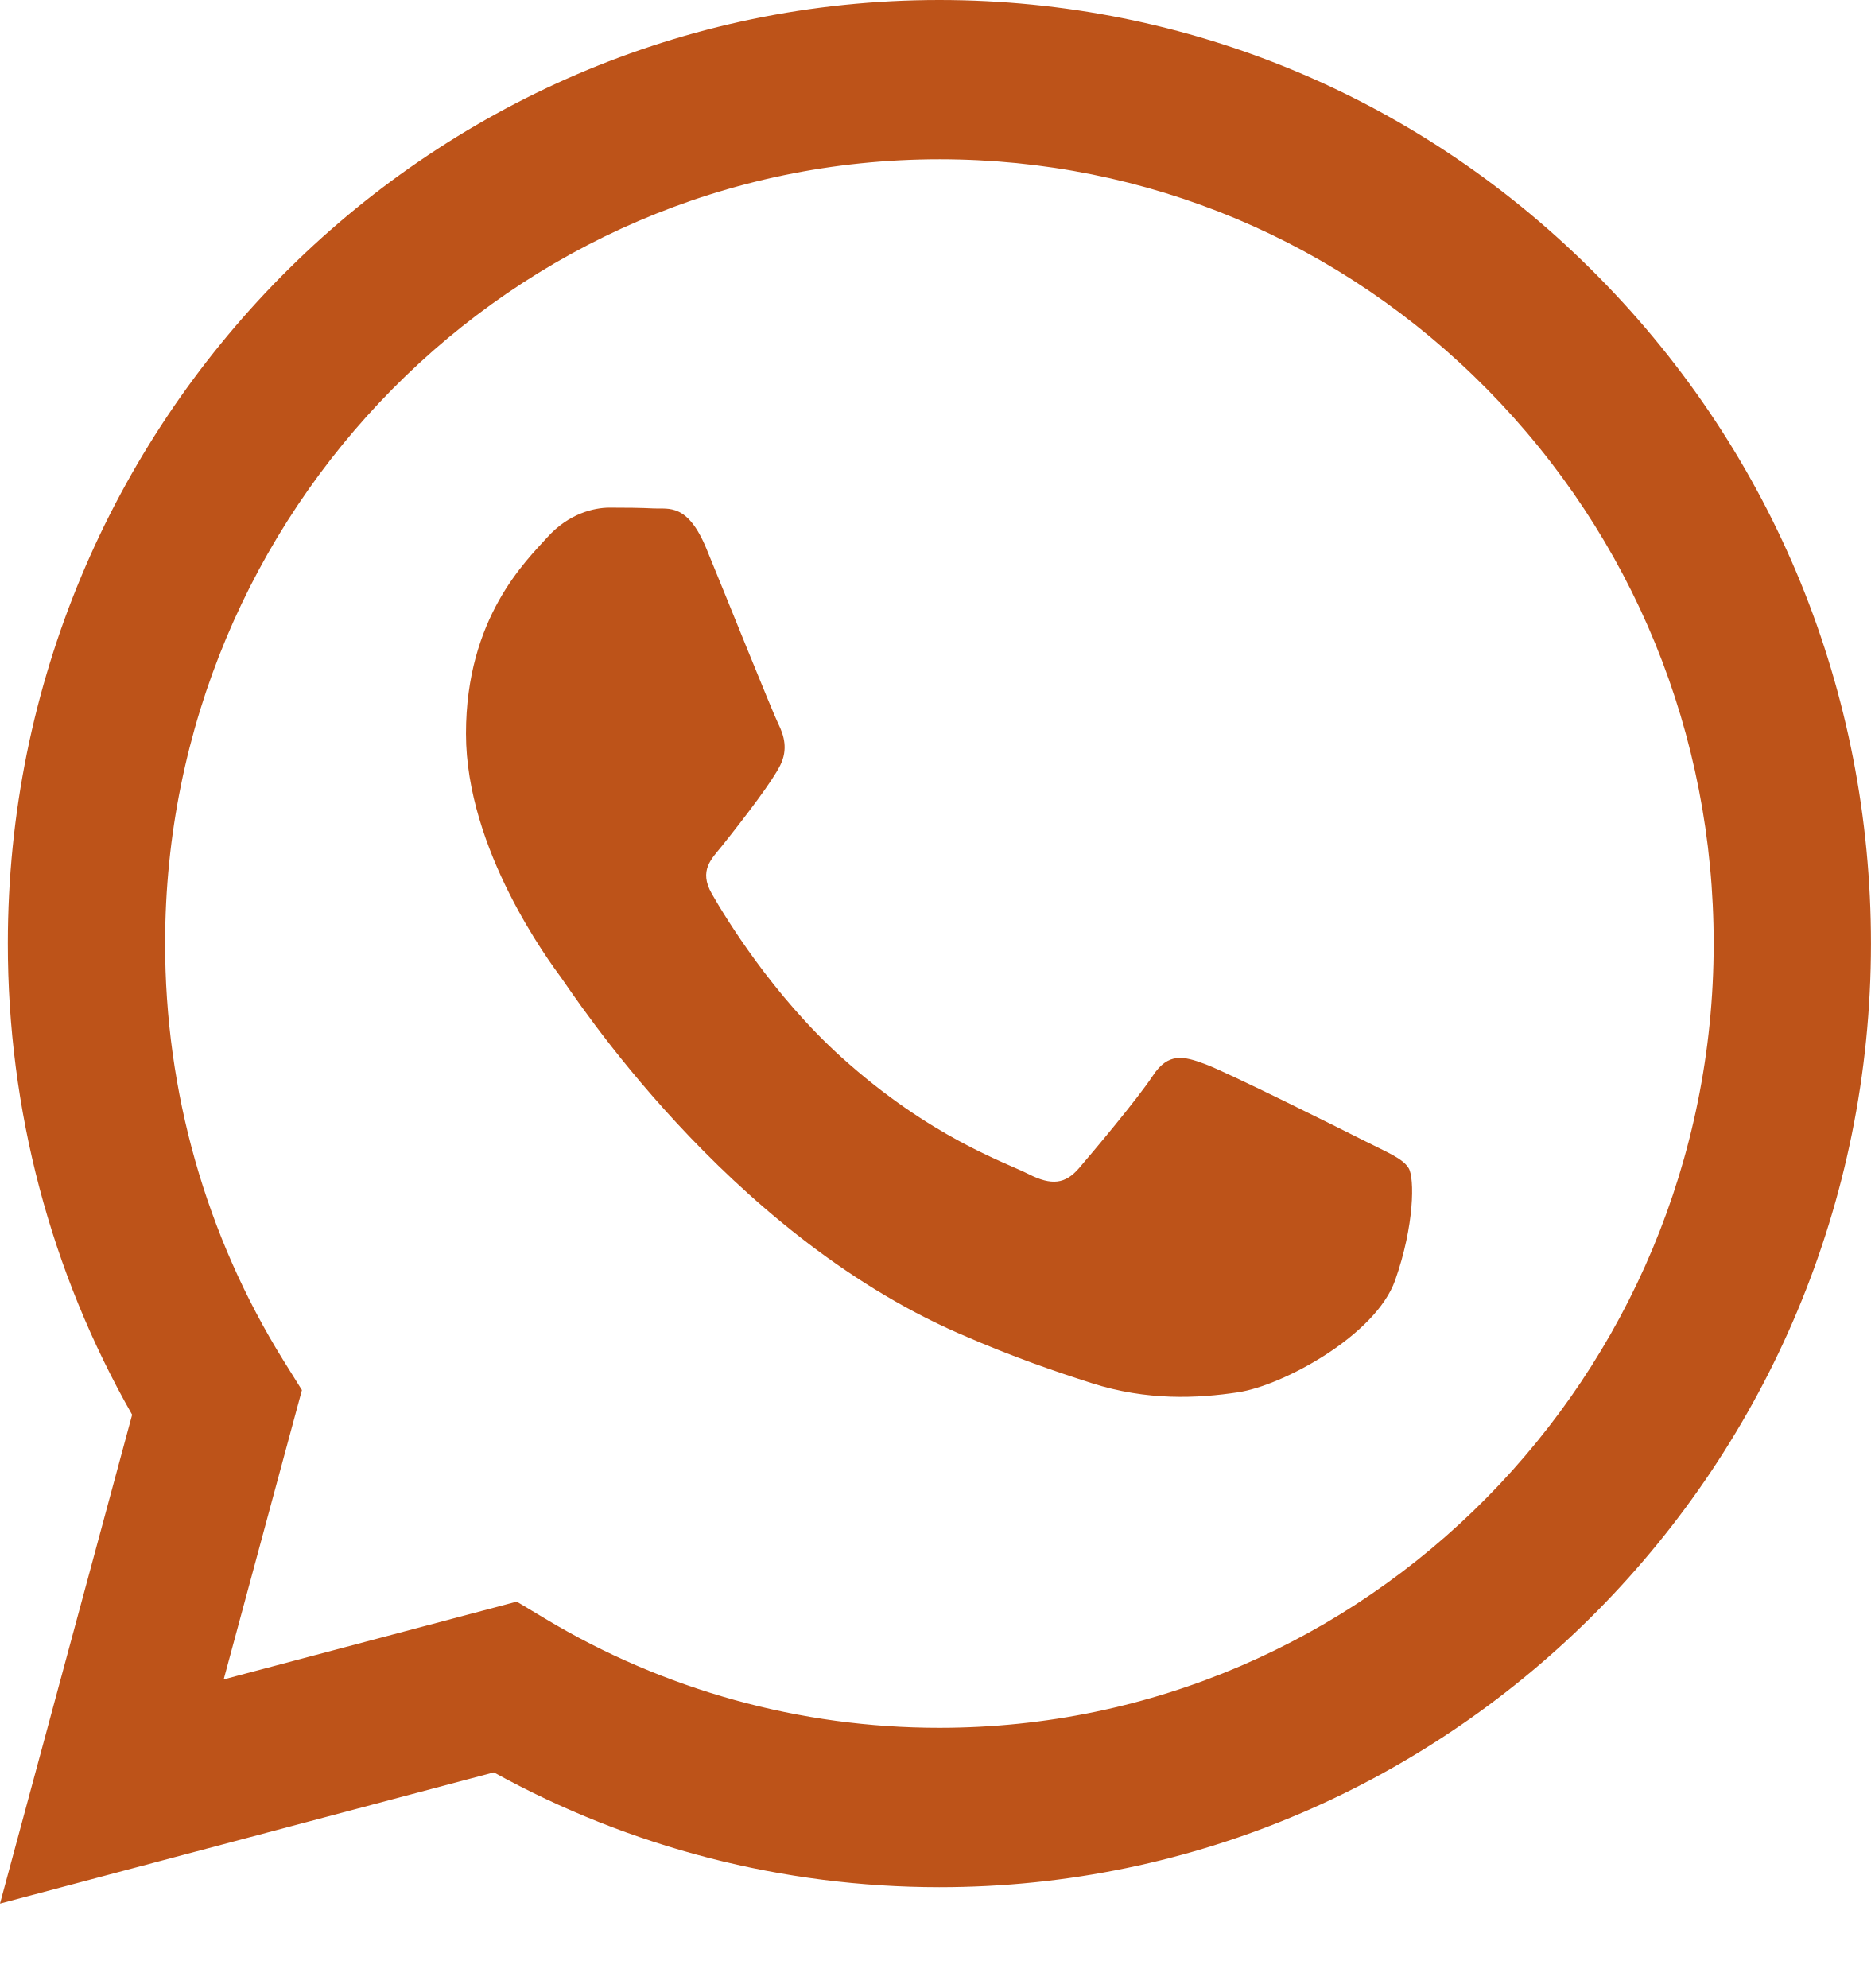
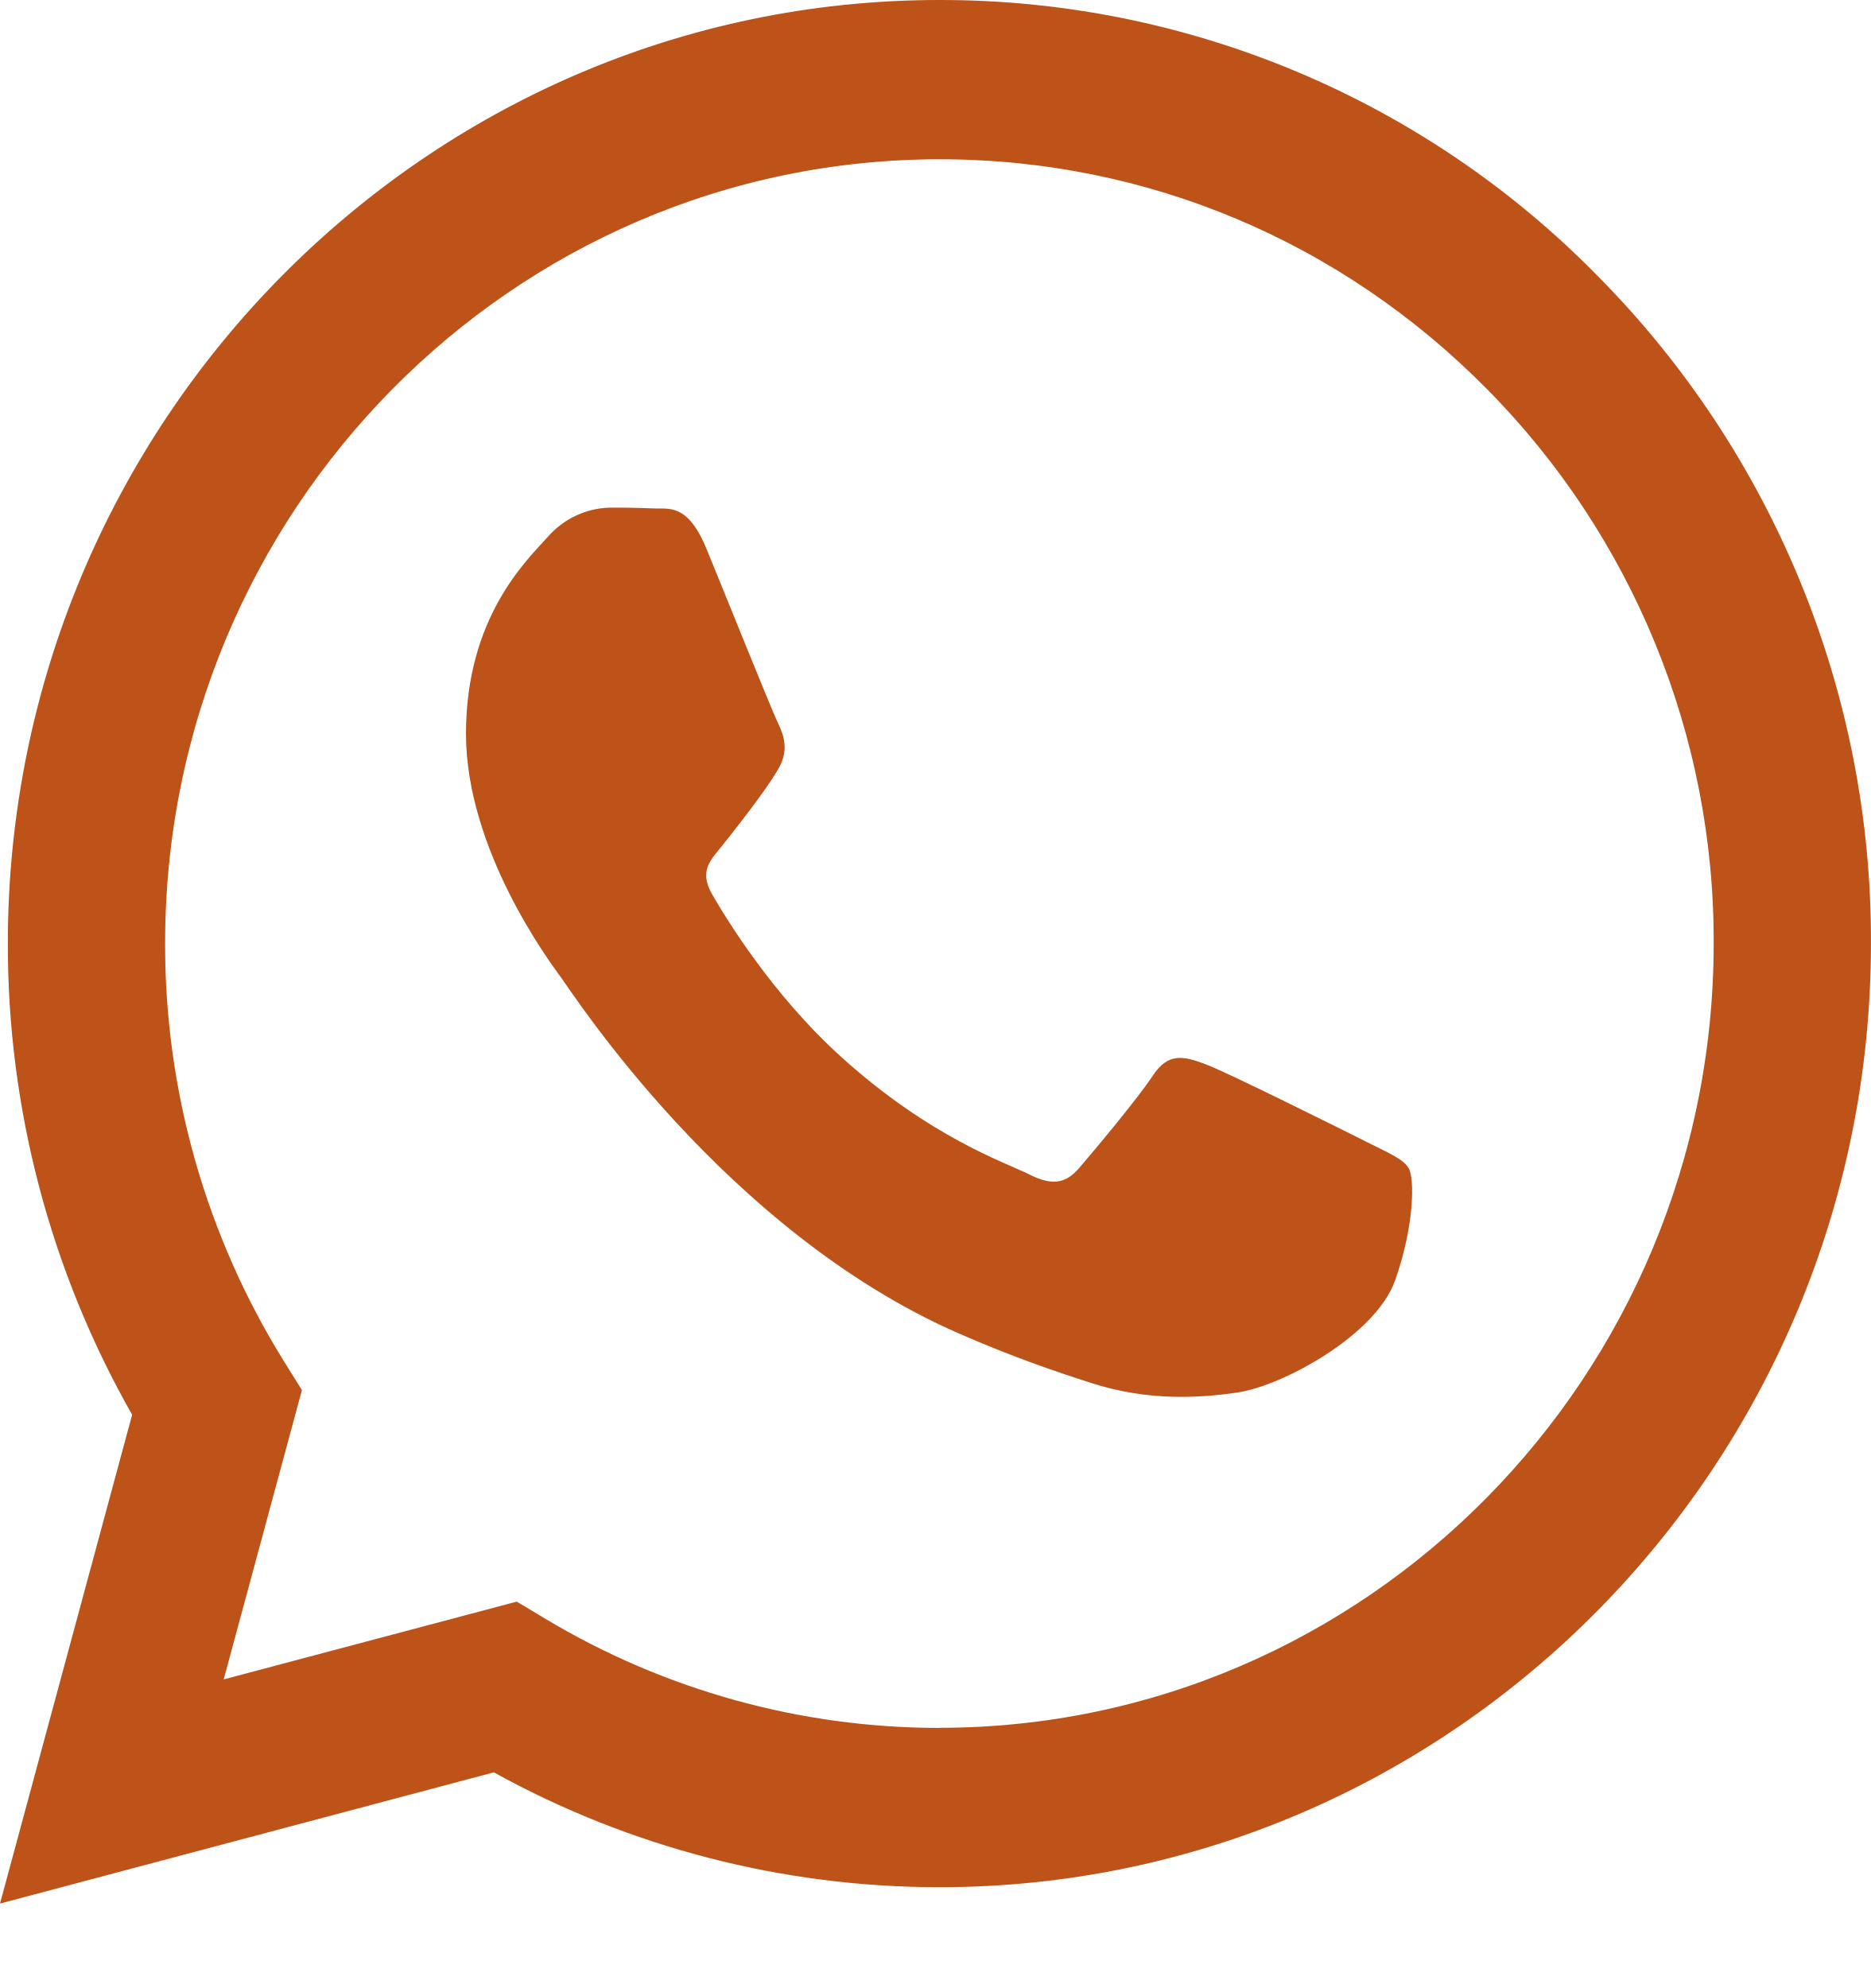
- <svg xmlns="http://www.w3.org/2000/svg" width="16" height="17" viewBox="0 0 16 17" fill="none">
-   <path fill-rule="evenodd" clip-rule="evenodd" d="M13.669 2.366C12.165 0.841 10.165 0.001 8.033 0C3.642 0 0.069 3.618 0.067 8.065C0.066 9.487 0.433 10.875 1.13 12.098L0 16.278L4.223 15.156C5.387 15.799 6.697 16.137 8.03 16.138H8.034C12.424 16.138 15.998 12.519 16 8.072C16.001 5.917 15.173 3.89 13.669 2.366ZM8.033 14.775H8.031C6.843 14.775 5.677 14.452 4.661 13.841L4.419 13.696L1.913 14.361L2.582 11.887L2.424 11.634C1.761 10.566 1.411 9.333 1.412 8.066C1.413 4.37 4.384 1.362 8.036 1.362C9.805 1.363 11.467 2.061 12.717 3.328C13.967 4.596 14.656 6.28 14.655 8.071C14.653 11.768 11.683 14.775 8.033 14.775V14.775ZM11.665 9.754C11.466 9.653 10.488 9.166 10.305 9.099C10.123 9.031 9.99 8.998 9.858 9.2C9.725 9.401 9.343 9.855 9.227 9.99C9.111 10.124 8.995 10.141 8.796 10.04C8.597 9.939 7.955 9.726 7.195 9.04C6.603 8.505 6.204 7.846 6.088 7.644C5.972 7.442 6.087 7.343 6.175 7.233C6.391 6.962 6.606 6.678 6.673 6.543C6.739 6.409 6.706 6.291 6.656 6.19C6.606 6.089 6.208 5.097 6.042 4.694C5.881 4.301 5.717 4.354 5.594 4.348C5.478 4.342 5.346 4.341 5.213 4.341C5.08 4.341 4.865 4.391 4.682 4.593C4.5 4.795 3.985 5.282 3.985 6.274C3.985 7.266 4.699 8.224 4.798 8.359C4.898 8.493 6.202 10.529 8.199 11.402C8.674 11.61 9.044 11.734 9.334 11.827C9.81 11.98 10.244 11.958 10.587 11.906C10.97 11.849 11.765 11.419 11.931 10.948C12.097 10.477 12.097 10.074 12.047 9.99C11.997 9.906 11.864 9.855 11.665 9.754V9.754Z" fill="#BD5319" />
+ <svg xmlns="http://www.w3.org/2000/svg" width="16" height="17" fill="none">
+   <path fill-rule="evenodd" clip-rule="evenodd" d="M13.669 2.366A7.866 7.866 0 008.033 0C3.643 0 .07 3.618.067 8.065a8.13 8.13 0 001.063 4.033L0 16.278l4.223-1.122a7.88 7.88 0 003.807.982h.004c4.39 0 7.964-3.619 7.966-8.066a8.067 8.067 0 00-2.331-5.706zm-5.636 12.41h-.002a6.552 6.552 0 01-3.37-.935l-.242-.145-2.506.665.669-2.474-.158-.253a6.749 6.749 0 01-1.012-3.568c.001-3.696 2.972-6.704 6.624-6.704 1.769 0 3.431.7 4.681 1.966a6.707 6.707 0 011.938 4.743c-.002 3.697-2.972 6.704-6.622 6.704zm3.633-5.022c-.2-.1-1.178-.588-1.36-.655-.183-.068-.316-.101-.448.1-.133.202-.515.656-.63.79-.117.135-.233.152-.432.051-.2-.1-.84-.313-1.6-1-.593-.535-.992-1.194-1.108-1.396-.116-.202-.001-.3.087-.411.216-.271.431-.555.498-.69.066-.134.033-.252-.017-.353-.05-.1-.448-1.093-.614-1.496-.161-.393-.325-.34-.448-.346a7.86 7.86 0 00-.381-.007.727.727 0 00-.53.252c-.183.202-.698.69-.698 1.681 0 .992.714 1.95.813 2.085.1.134 1.404 2.17 3.4 3.043.476.208.846.332 1.136.425.476.153.91.131 1.253.08.383-.058 1.178-.488 1.344-.959.166-.47.166-.874.116-.958-.05-.084-.183-.135-.382-.236z" fill="#BD5319" />
</svg>
